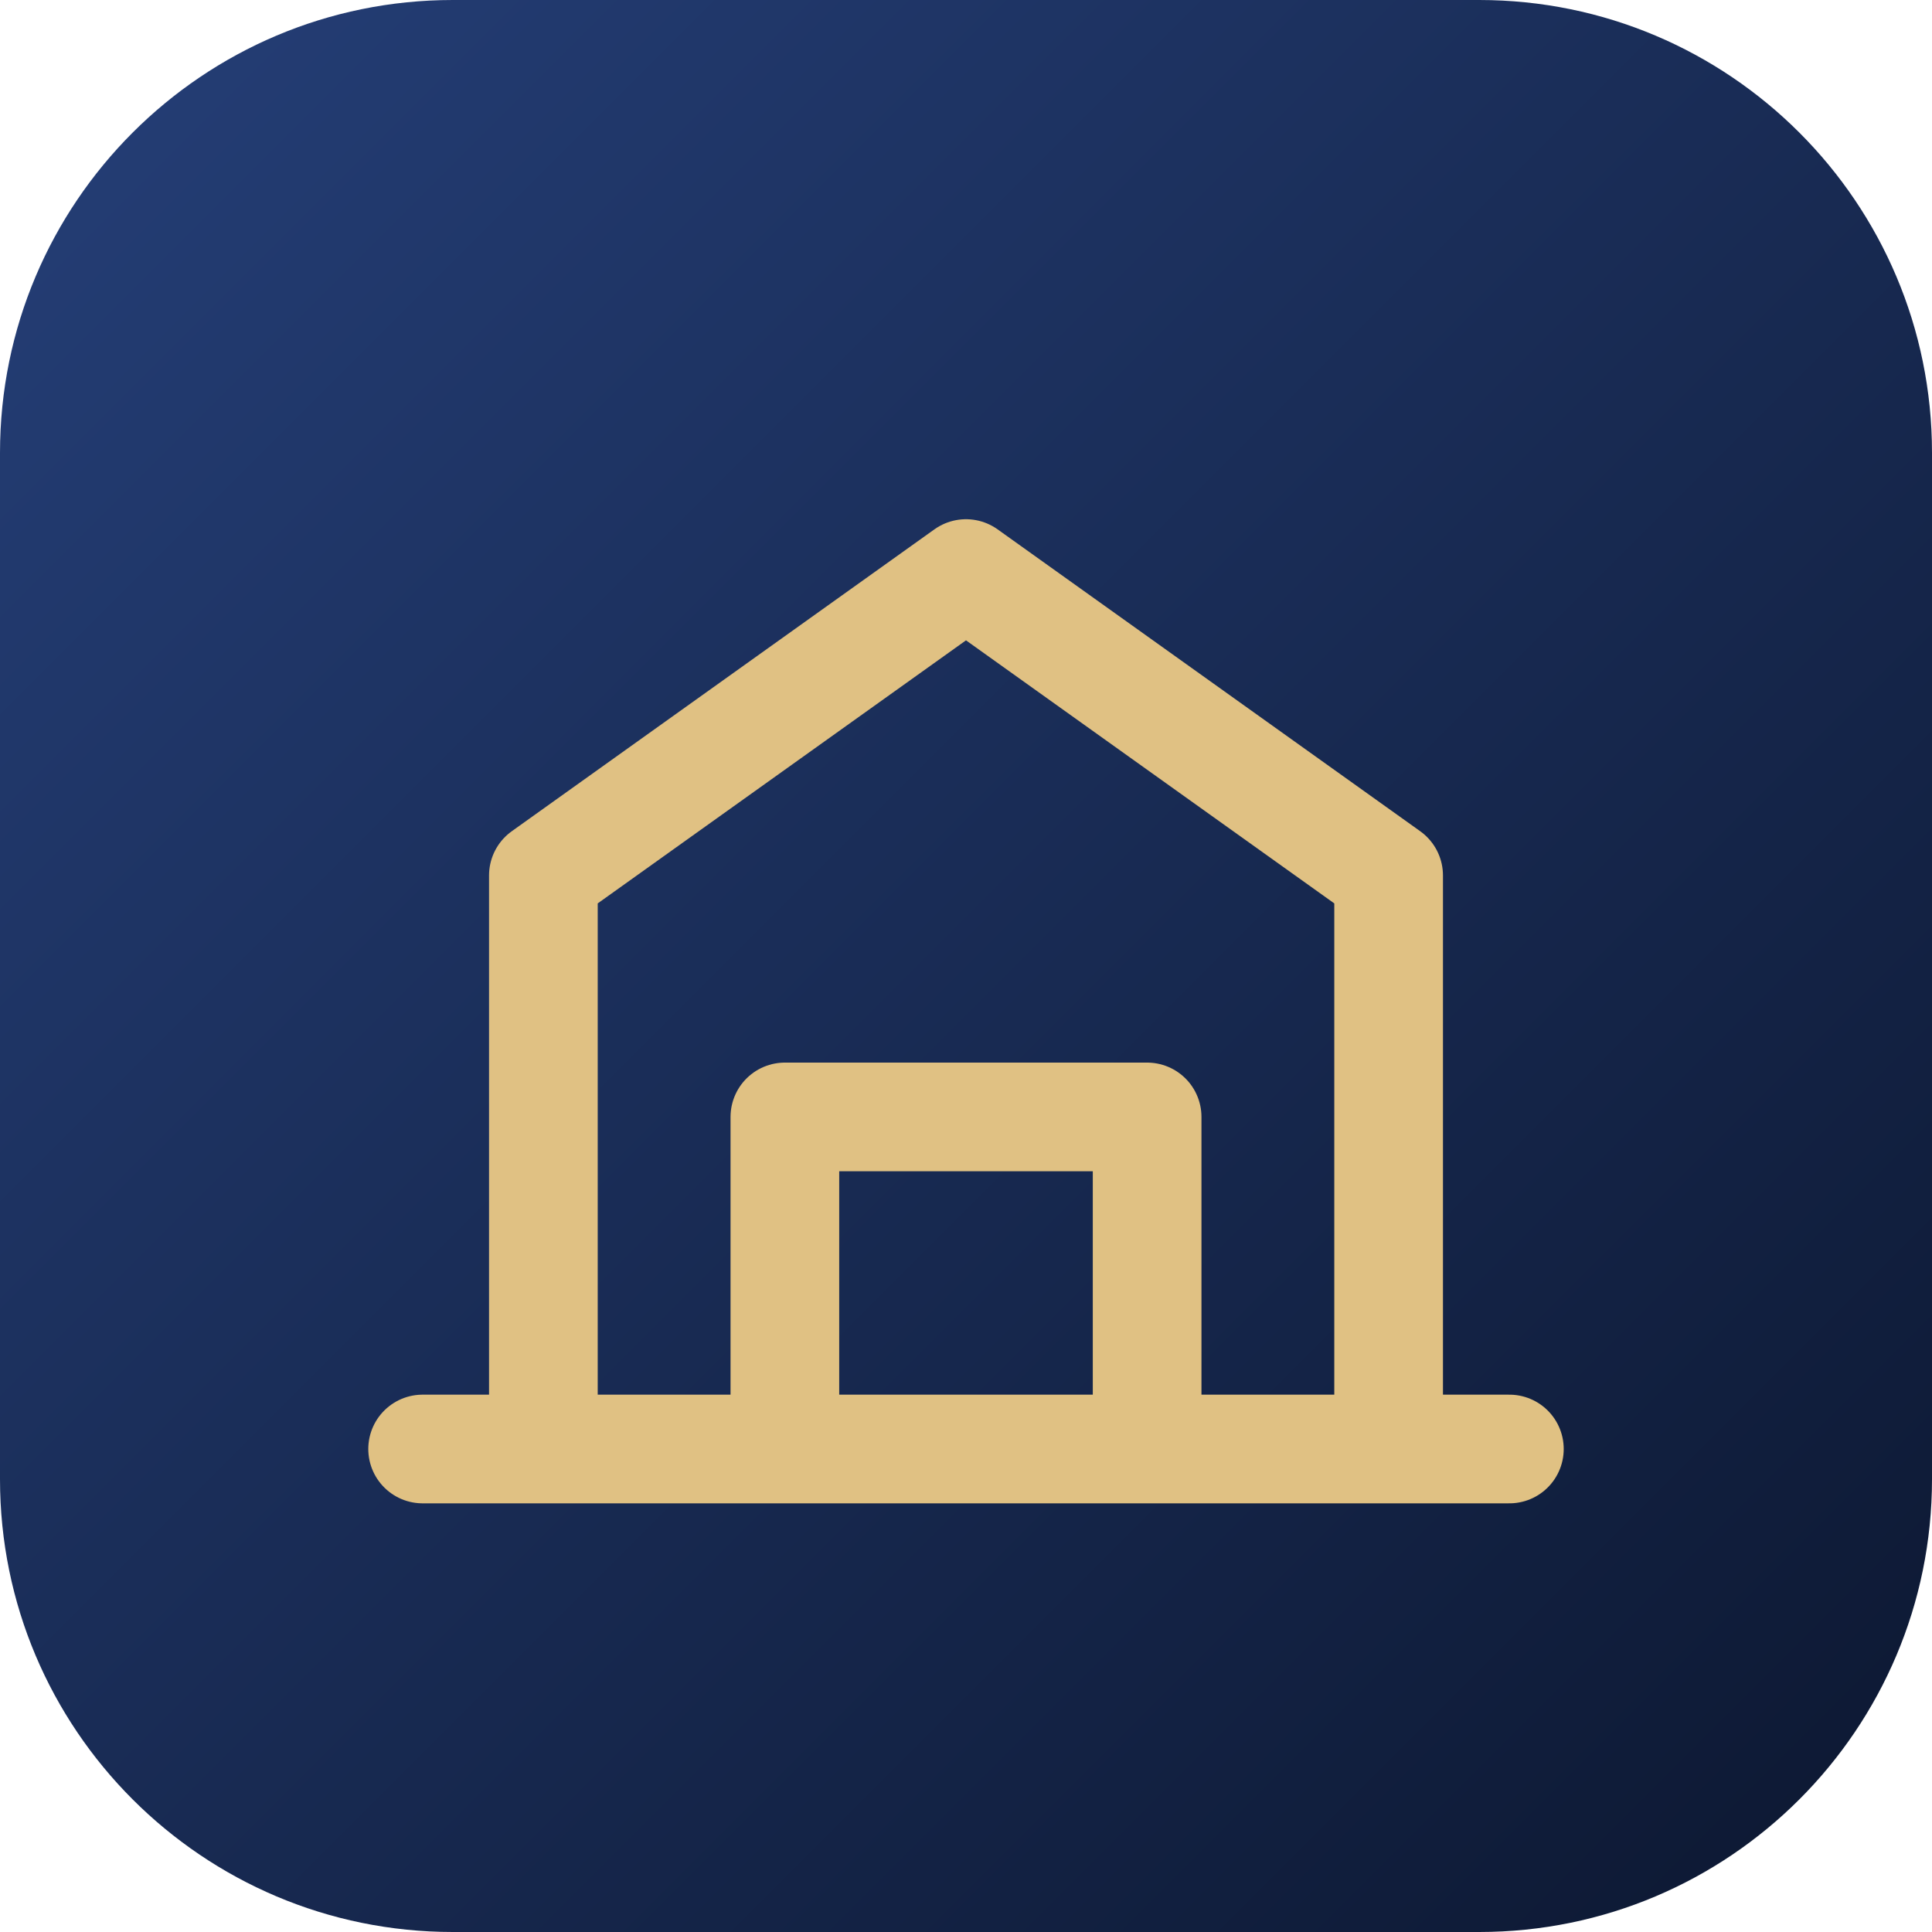
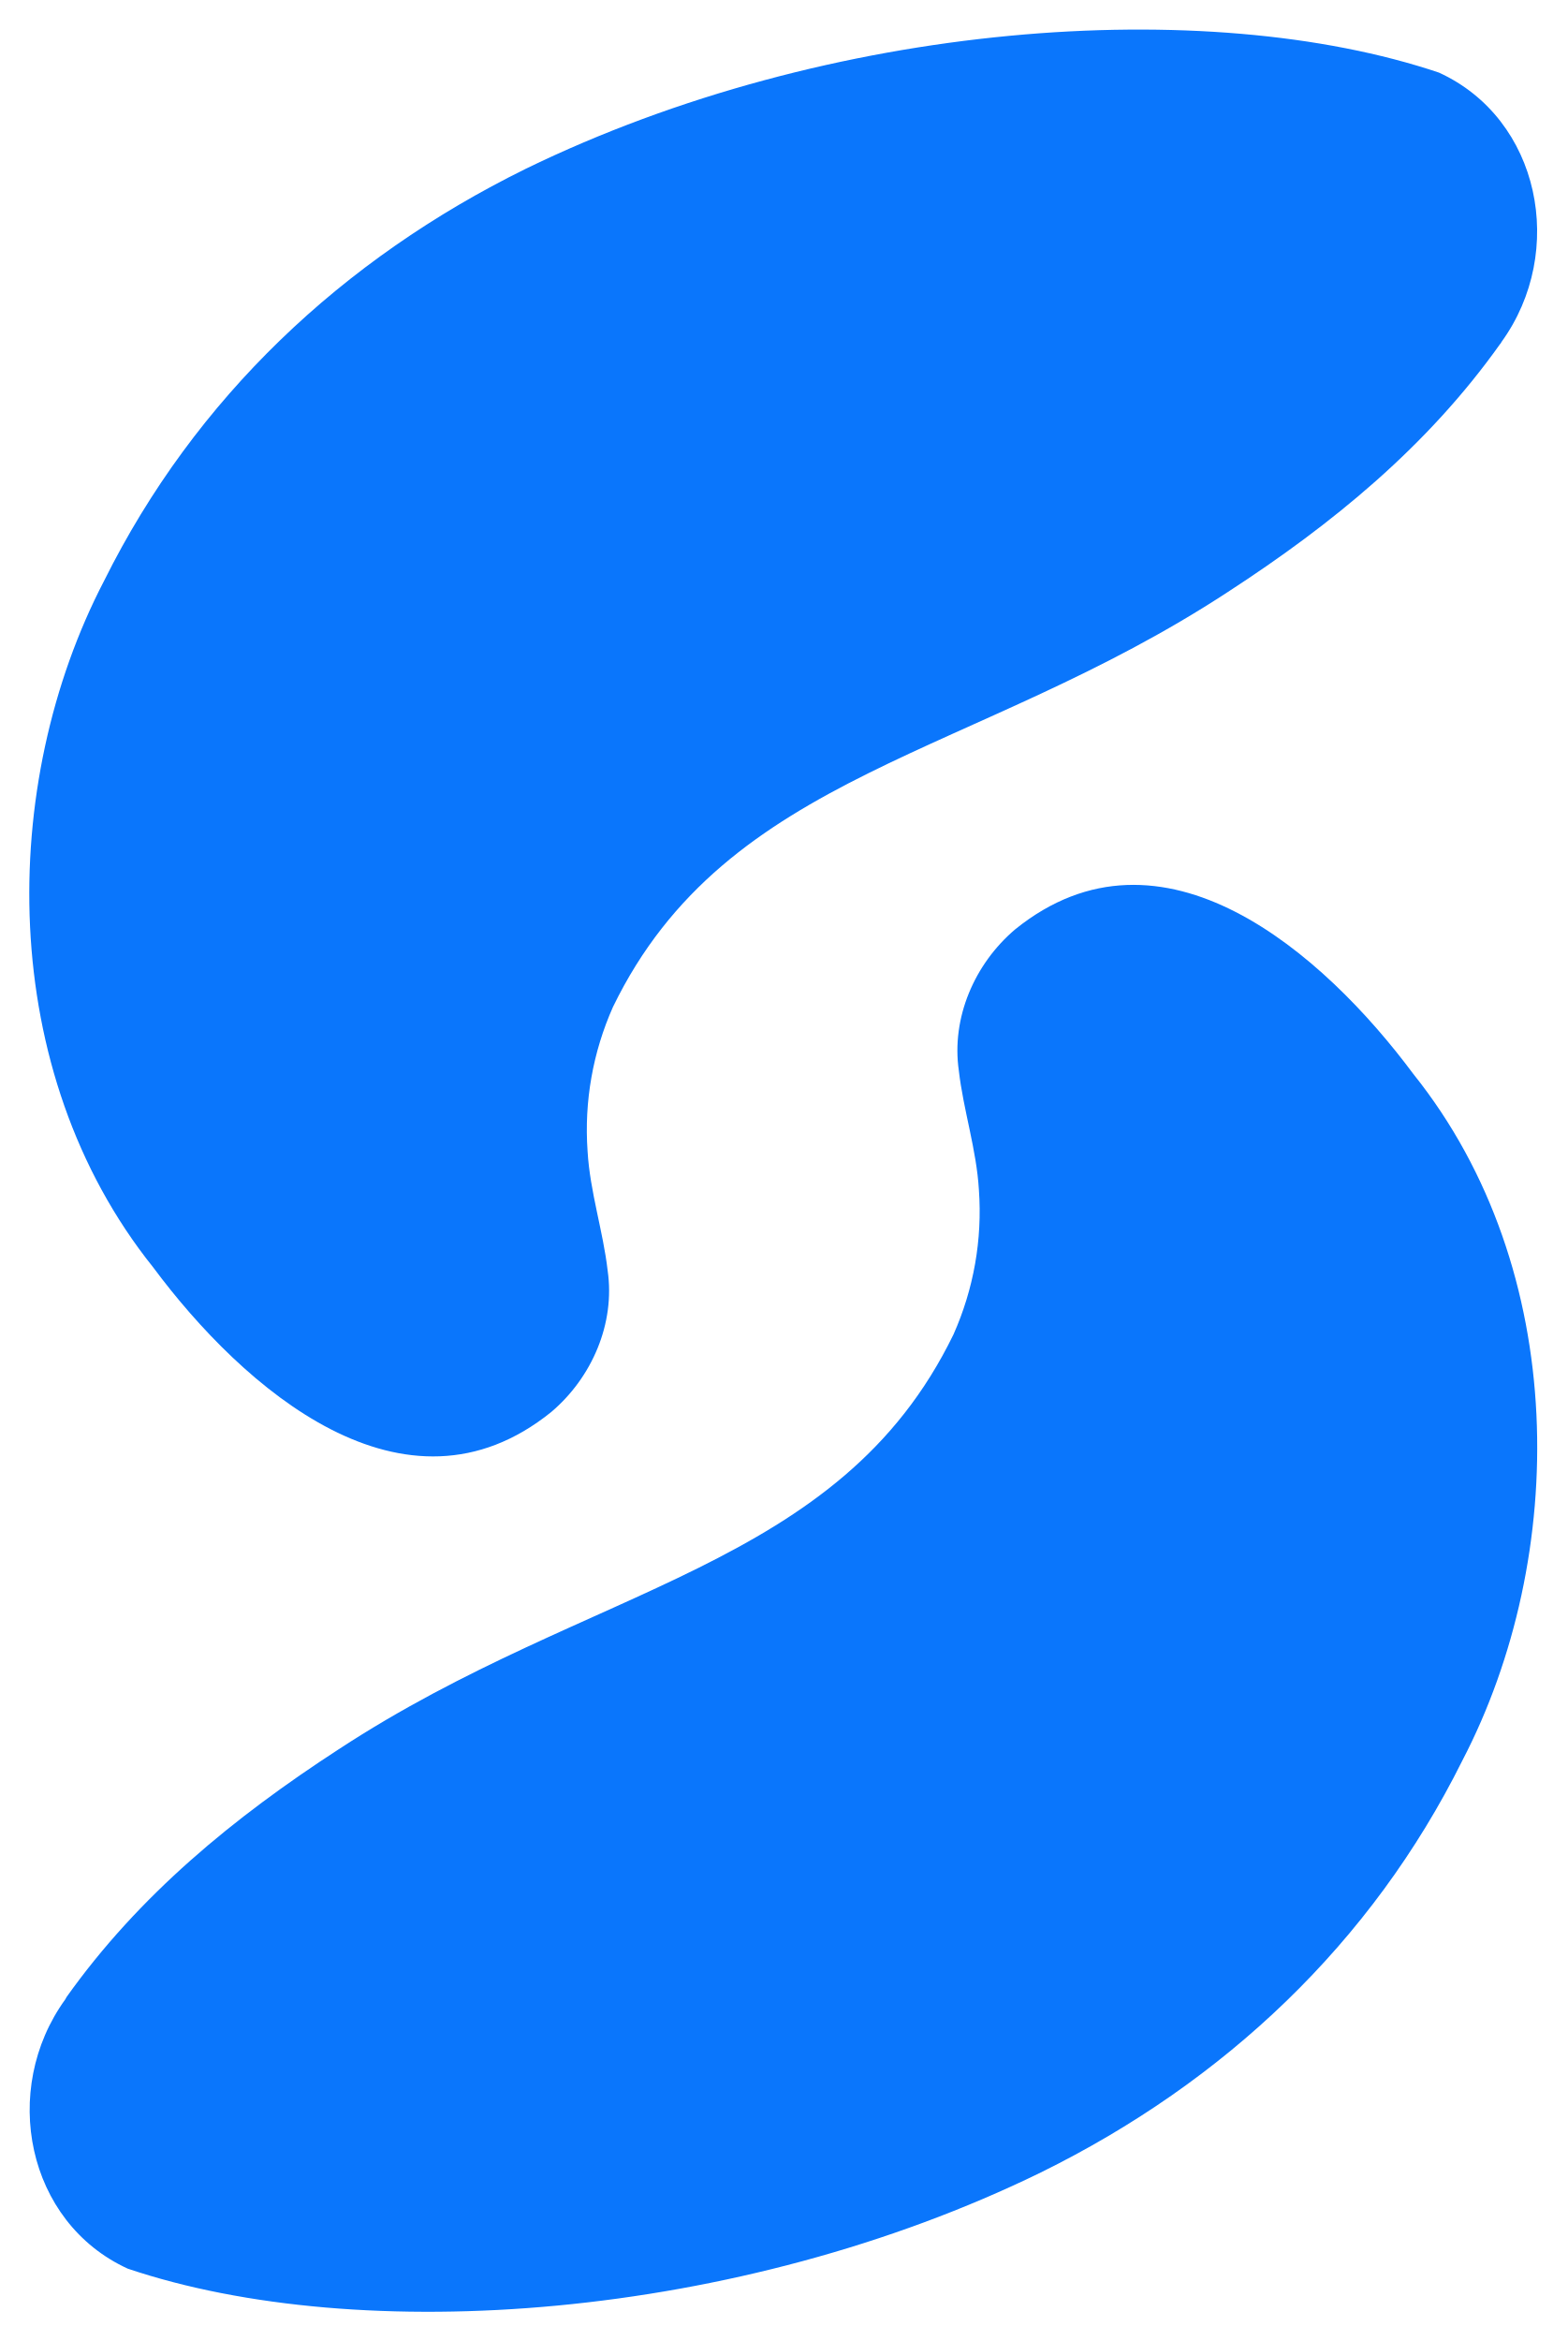
- <svg xmlns="http://www.w3.org/2000/svg" viewBox="0 0 64 64">
-   <defs>
-     <linearGradient id="g" x1="0" y1="0" x2="1" y2="1">
-       <stop offset="0" stop-color="#253f78" />
-       <stop offset="1" stop-color="#0c1730" />
-     </linearGradient>
-   </defs>
-   <rect width="64" height="64" rx="15" fill="url(#g)" />
-   <g fill="none" stroke="#e0c183" stroke-width="3.6" stroke-linecap="round" stroke-linejoin="round">
-     <path d="M14 48h36M18 48V29l14-10 14 10v19M26 48V37h12v11" />
+ <svg xmlns="http://www.w3.org/2000/svg" viewBox="-1 -1 53.1 79.3">
+   <g fill="#0a76fc">
+     <path d="M49.84,10.64c-2.47,3.48-5.69,6.11-9.23,8.41-8.58,5.62-16.96,6.07-20.84,14.06-.68,1.53-.98,3.2-.86,4.89.08,1.37.53,2.72.68,4.04.26,1.79-.53,3.62-1.91,4.79-4.97,4.01-10.45-.81-13.49-4.9-5.32-6.64-5.25-16.37-1.66-23.26,3.08-6.19,8.07-10.89,14.28-13.95C27.12-.3,39.89-1.19,47.76,1.46c3.43,1.57,4.33,6.06,2.12,9.12l-.04.07Z" />
+     <path d="M1.24,66.67c2.47-3.48,5.69-6.11,9.23-8.41,8.58-5.62,16.96-6.07,20.84-14.06.68-1.53.98-3.2.86-4.89-.08-1.37-.53-2.72-.68-4.04-.26-1.79.53-3.62,1.91-4.79,4.97-4.01,10.45.81,13.49,4.9,5.32,6.64,5.25,16.37,1.66,23.26-3.08,6.19-8.07,10.89-14.28,13.95-10.3,5.03-23.08,5.91-30.94,3.26-3.43-1.57-4.33-6.06-2.12-9.12l.04-.07Z" />
  </g>
</svg>
